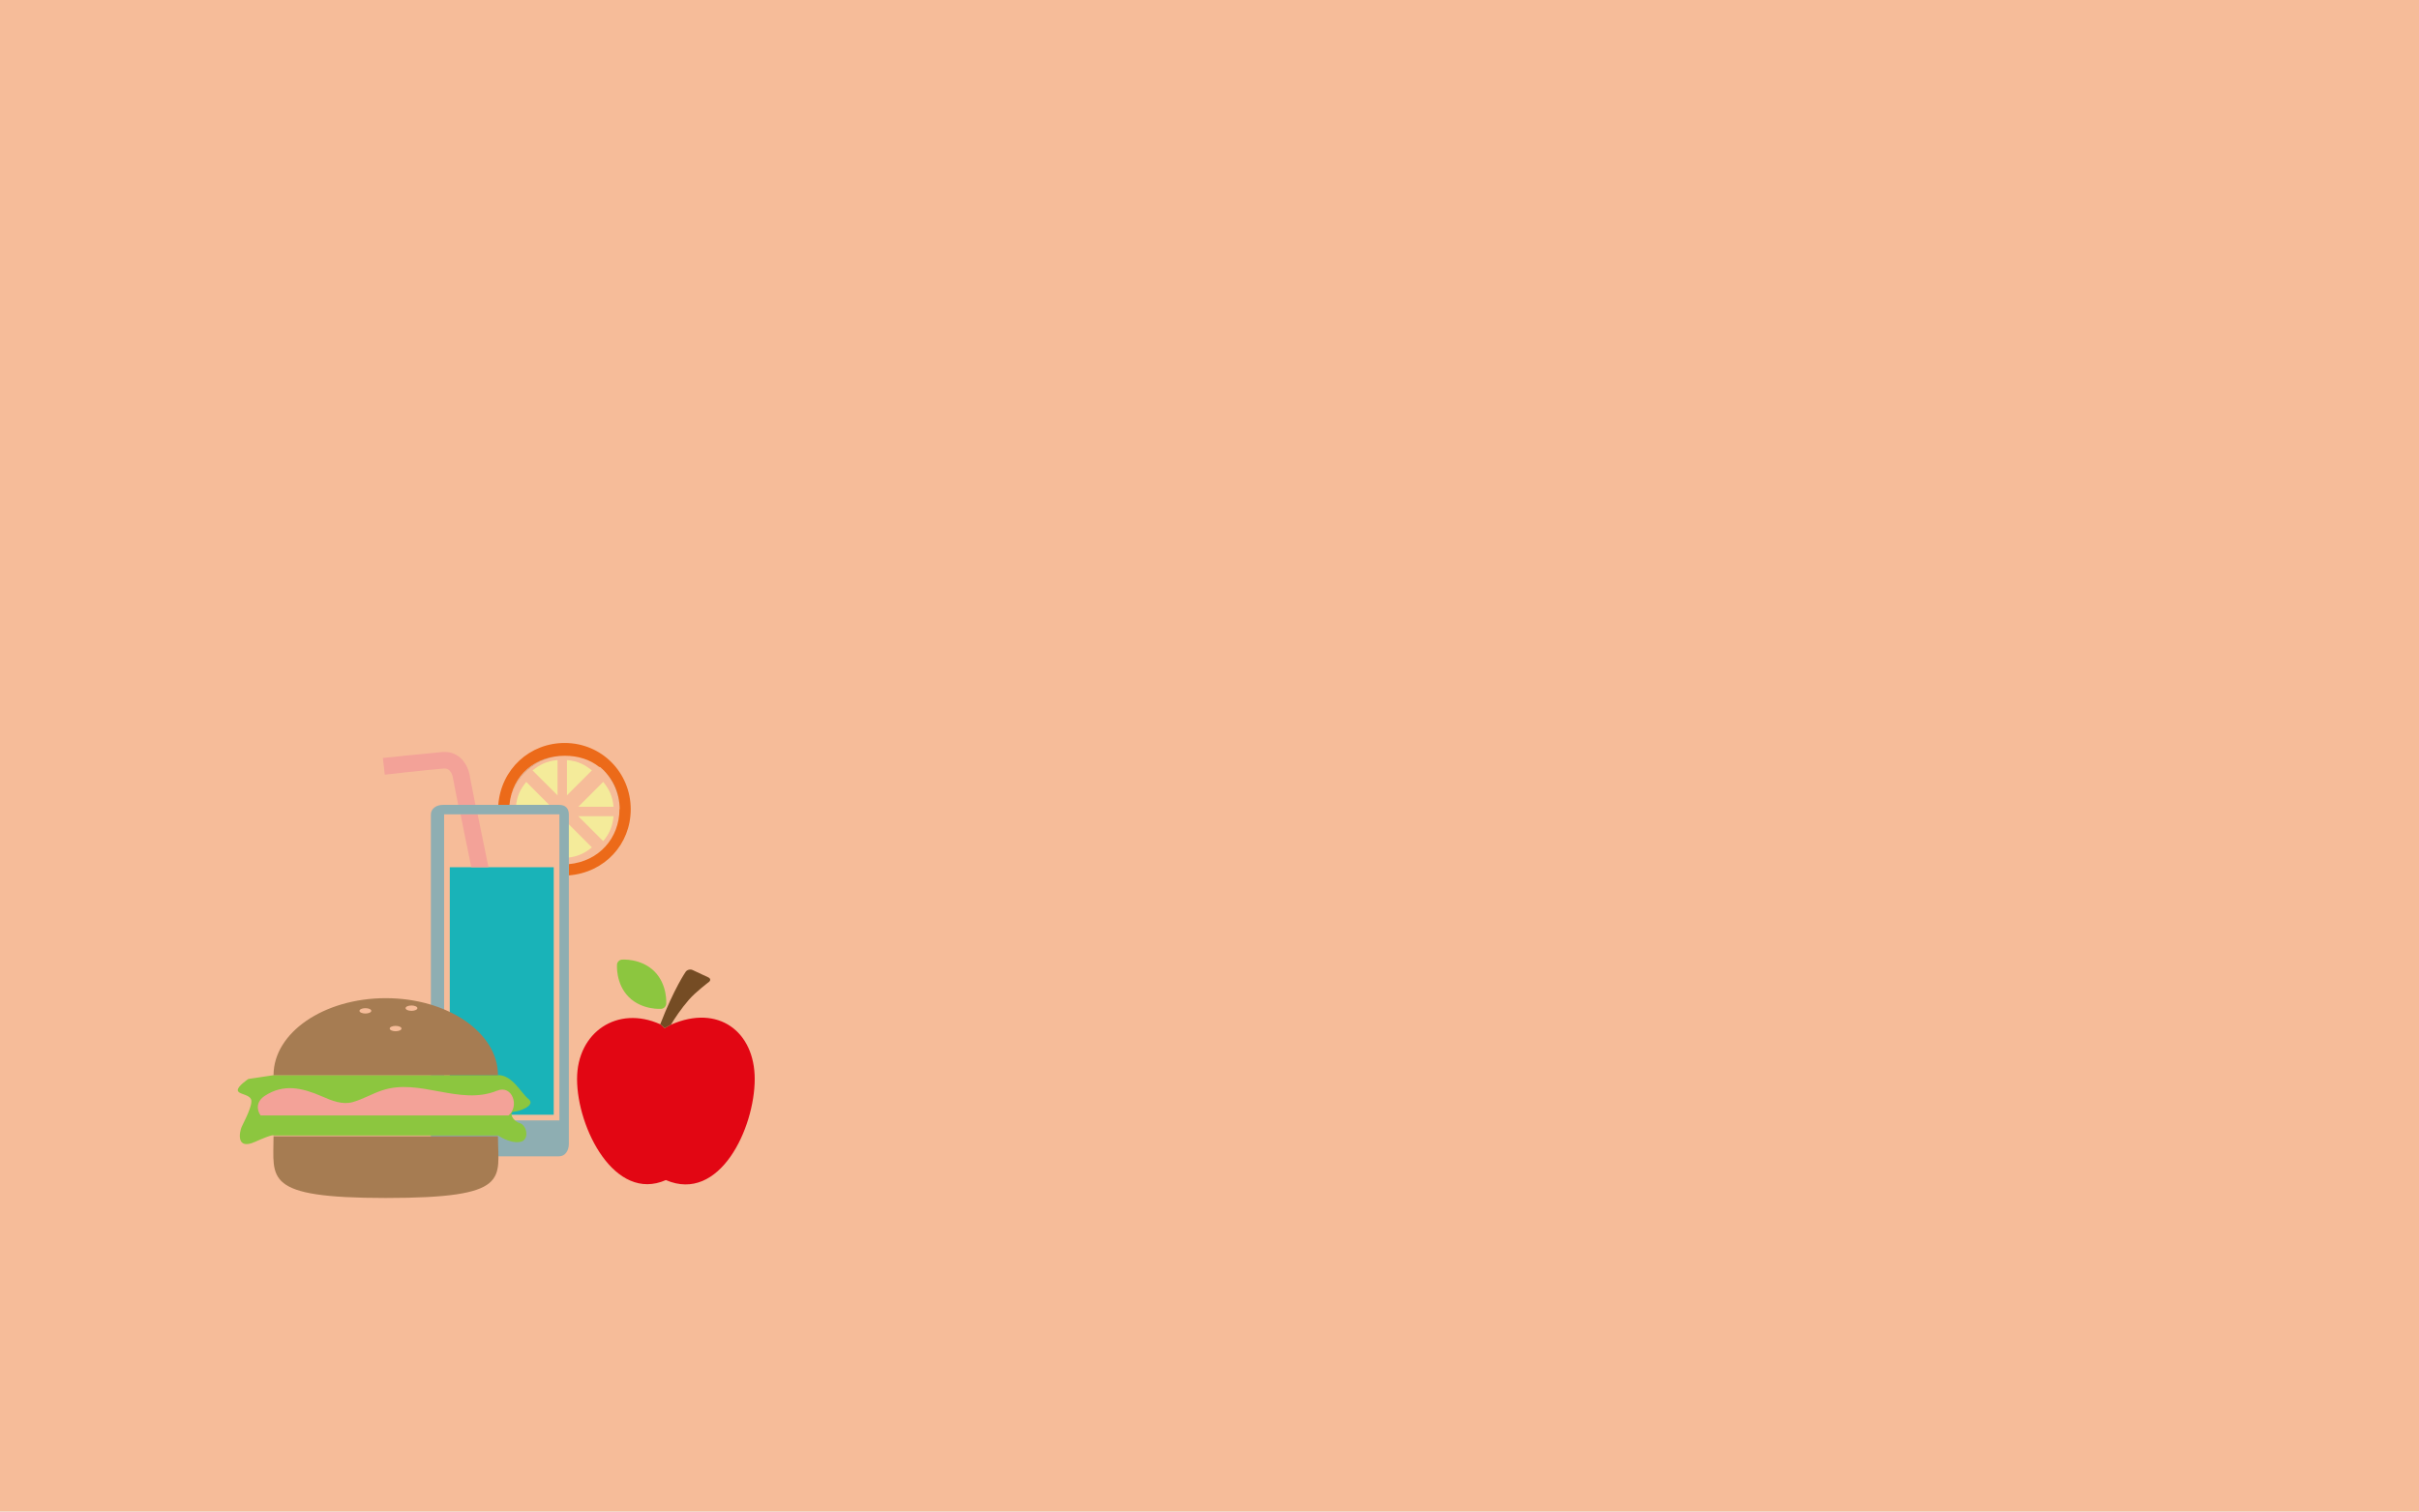
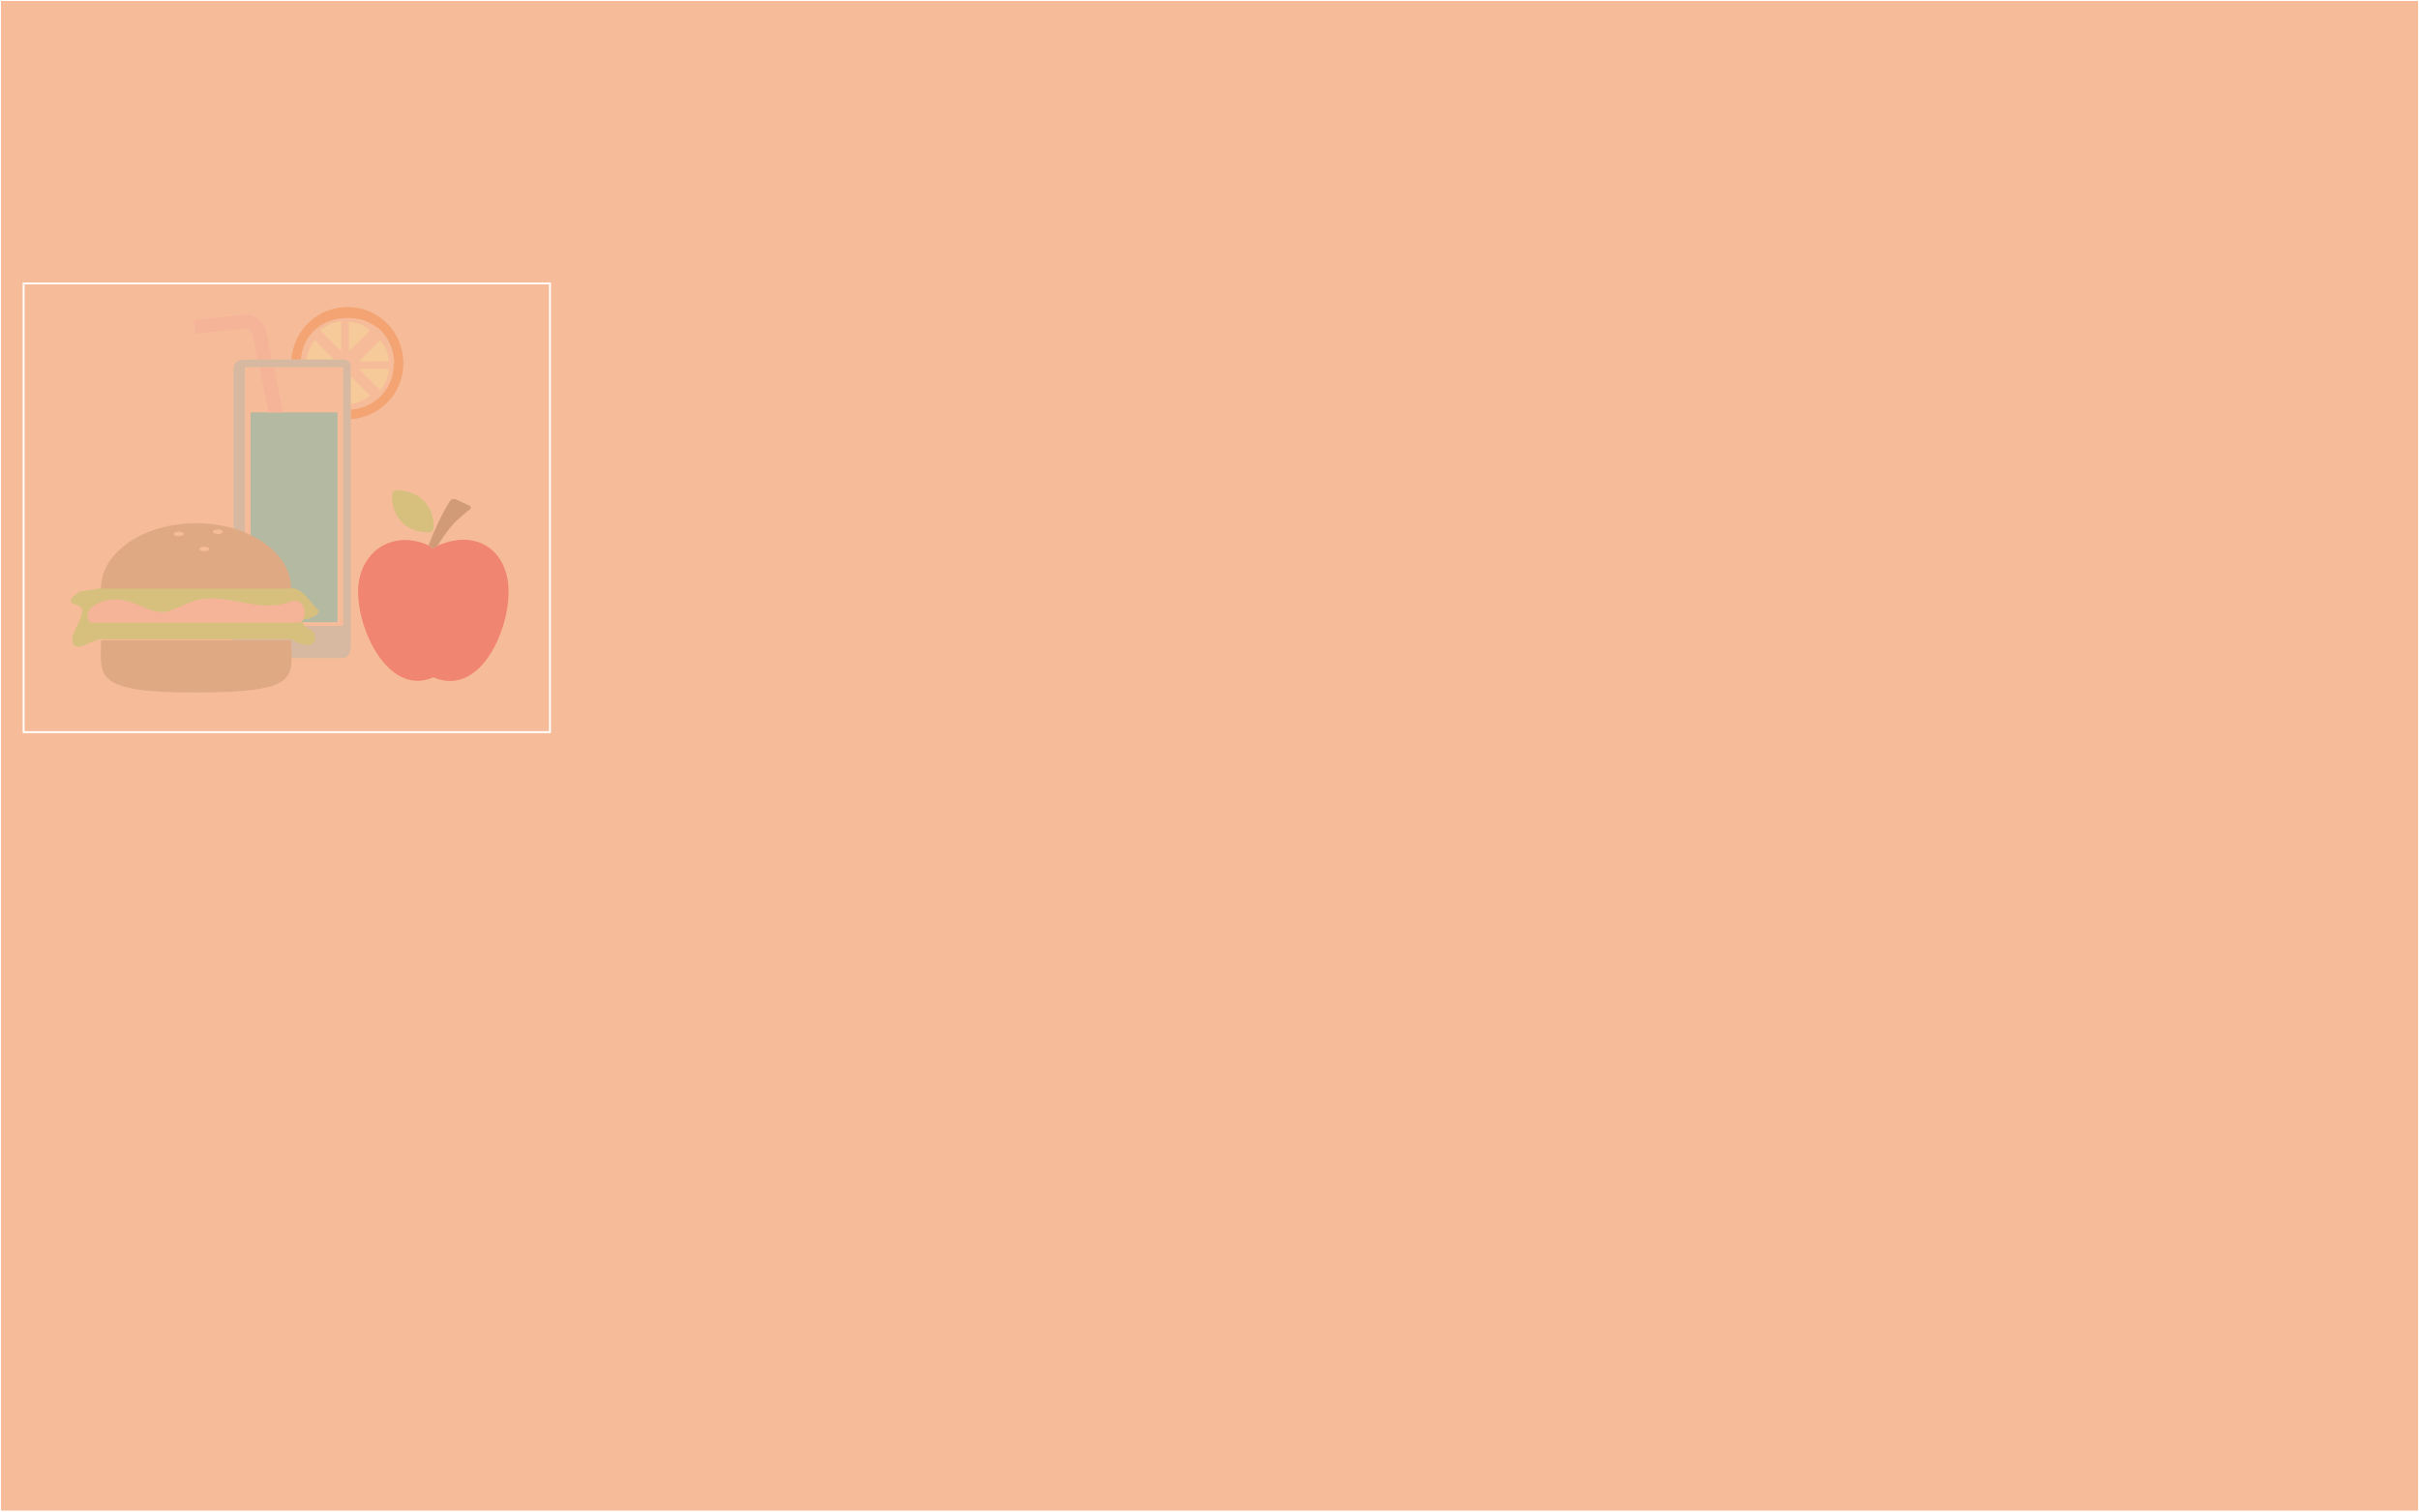
<svg xmlns="http://www.w3.org/2000/svg" xmlns:xlink="http://www.w3.org/1999/xlink" version="1.1" id="Layer_1" x="0px" y="0px" width="1280px" height="800px" viewBox="0 0 1280 800" enable-background="new 0 0 1280 800" xml:space="preserve">
-   <path fill="#22B573" d="M677.992,424.881l0.199,1.479l-2.217,0.459l-0.299,3.142h2.656l3.535-0.345l1.818-2.157l-1.938-0.757  l-1.059-1.216l-1.598-2.577l-0.76-3.638l-2.996,0.599l-0.84,1.299v1.438l1.439,0.977L677.992,424.881z M677.992,424.881" />
-   <path fill="#22B573" d="M675.455,426.104l0.16-1.979l-1.758-0.762l-2.457,0.562l-1.818,2.937v1.875h2.117L675.455,426.104z   M675.455,426.104" />
+   <path fill="#22B573" d="M677.991,424.881l0.199,1.479l-2.217,0.459l-0.299,3.142h2.655l3.535-0.345l1.818-2.157l-1.938-0.757  l-1.059-1.216l-1.599-2.577l-0.76-3.639l-2.996,0.6l-0.84,1.299v1.438l1.439,0.977L677.991,424.881z" />
+   <path fill="#22B573" d="M675.455,426.104l0.159-1.979l-1.758-0.762l-2.457,0.562l-1.817,2.938v1.875h2.116L675.455,426.104z" />
  <path fill="#22B573" d="M624.935,434.47" />
-   <rect fill="#F6BC99" width="1280" height="800" />
-   <g>
+   <rect x="0" fill="#F6BC99" width="1280" height="800" />
+   <g opacity="0.3">
    <g>
-       <path fill="#8CC63F" d="M349.957,533.94c1.315-0.116,2.462-1.268,2.567-2.568c0,0,0.839-10.158-6.24-17.236    c-7.102-7.09-17.236-6.243-17.236-6.243c-1.303,0.104-2.451,1.257-2.559,2.561c0,0-0.86,10.169,6.231,17.245    C339.798,534.776,349.957,533.94,349.957,533.94L349.957,533.94z M349.957,533.94" />
-       <path fill="none" d="M305,505v66.076c0-24.861,21.618-39.159,44.189-28.953c0.008-0.021,0.103-0.039,0.11-0.06l-1.067-1l1.132,1    c7.289-18.892,13.481-27.775,13.481-27.775c0.791-1.048,2.412-1.444,3.597-0.896l8.383,3.915c1.186,0.559,1.303,1.651,0.257,2.443    c0,0-6.938,5.227-10.482,9.299c-4.168,4.779-7.469,9.765-9.562,13.25l1.45-0.804l-1.449,0.804    c-0.008,0.014-0.018,0.029-0.026,0.043c25.059-11.054,44.34,3.65,44.34,28.733c0,25.963-18.724,65.808-47.188,53.496    C325.154,636.489,305,597.039,305,571.076V627h96V505H305z" />
-       <path fill="#E20613" d="M352.339,624.572c28.463,12.312,47.013-27.533,47.013-53.496c0-25.083-19.282-39.787-44.34-28.733    c0.008-0.014,0.018-0.029,0.026-0.043l-3.335,1.851l-2.316-2.087c-0.008,0.021-0.016,0.039-0.023,0.06    c-22.571-10.206-44.015,4.092-44.015,28.953C305.349,597.039,325.328,636.489,352.339,624.572z" />
-       <path fill="#754C24" d="M355.039,542.3c2.093-3.485,5.395-8.471,9.562-13.25c3.545-4.072,10.483-9.299,10.483-9.299    c1.046-0.792,0.93-1.885-0.255-2.443l-8.38-3.915c-1.186-0.549-2.801-0.152-3.591,0.896c0,0-6.182,8.884-13.471,27.775    l2.316,2.087L355.039,542.3z" />
+       <path fill="#8CC63F" d="M227.275,281.708c1.114-0.098,2.085-1.074,2.174-2.176c0,0,0.711-8.604-5.286-14.601    c-6.016-6.005-14.601-5.288-14.601-5.288c-1.104,0.088-2.077,1.064-2.167,2.169c0,0-0.729,8.614,5.279,14.607    C218.67,282.416,227.275,281.708,227.275,281.708L227.275,281.708z" />
+       <path fill="none" d="M189.593,257.284v55.881c0-21.06,18.111-33.171,37.231-24.525c0.006-0.018-0.013-0.033-0.007-0.051    l-0.954-0.847l0.935,0.847c6.175-16.002,11.407-23.528,11.407-23.528c0.669-0.888,2.036-1.225,3.041-0.759l7.099,3.316    c1.004,0.473,1.102,1.399,0.216,2.07c0,0-5.878,4.427-8.88,7.877c-3.531,4.048-6.328,8.271-8.102,11.224l1.229-0.681l-1.229,0.681    c-0.008,0.012-0.016,0.025-0.022,0.037c21.227-9.364,37.561,3.092,37.561,24.339c0,21.992-15.66,55.744-39.771,45.316    c-22.881,10.094-39.754-23.324-39.754-45.316v47.119h81v-103H189.593z" />
+       <path fill="#E20613" d="M229.294,358.481c24.109,10.428,39.823-23.324,39.823-45.316c0-21.247-16.333-33.703-37.561-24.339    c0.007-0.012,0.016-0.025,0.022-0.037l-2.825,1.568l-1.963-1.769c-0.007,0.019-0.013,0.033-0.02,0.051    c-19.119-8.646-37.284,3.466-37.284,24.525C189.488,335.157,206.411,368.575,229.294,358.481z" />
+       <path fill="#754C24" d="M231.579,288.789c1.772-2.952,4.569-7.175,8.101-11.224c3.003-3.45,8.879-7.877,8.879-7.877    c0.887-0.671,0.789-1.597-0.216-2.07l-7.1-3.316c-1.004-0.465-2.373-0.129-3.042,0.759c0,0-5.235,7.525-11.411,23.528l1.963,1.769    L231.579,288.789z" />
    </g>
    <g>
-       <path fill="none" d="M298.823,400c-0.017,0-0.033,0-0.049,0c6.996,0,13.385,2.426,18.387,6.452    C312.178,402.412,305.815,400,298.823,400z" />
-       <path fill="none" d="M301.247,457.371c15.739-1.498,26.663-13.863,26.663-29.097c0-0.034-0.002-0.069-0.002-0.105    C327.879,443.376,316.965,455.876,301.247,457.371z" />
-       <path fill="none" d="M317.334,405.665c0.129,0.105,0.251,0.216,0.378,0.323C317.586,405.881,317.462,405.771,317.334,405.665z" />
-       <path fill="none" d="M272.956,426h0.027c0.001,0,0.003,0,0.004,0c0.563-6,2.493-9.419,5.468-13.158L291.621,426h0.026h0.419h3.775    c3.312,0,5.158,1.785,5.158,5.09v1.227v2.977l13.192,13.192c-3.699,2.979-7.192,4.905-13.192,5.513v0.614v2.759    c16-1.495,26.755-13.995,26.783-29.202c-0.03-8.928-3.897-16.86-10.133-22.181c-0.126-0.107-0.219-0.218-0.347-0.323    c-0.057-0.046-0.101-0.089-0.158-0.137c-5.002-4.028-11.384-6.312-18.379-6.331C283.562,399.221,271.074,410,269.572,426h0.198    H272.956z M319.19,444.2L305.998,431h18.657C324.103,437,322.171,440.502,319.19,444.2z M324.655,426h-18.657l13.193-13.185    C322.171,416.562,324.103,420,324.655,426z M301,402.278c6,0.552,9.494,2.49,13.192,5.473L301,420.936V402.278z M296,402.278    v18.657l-13.193-13.185C286.506,404.824,290,402.83,296,402.278z" />
-       <polygon fill="none" points="252.733,431 258.474,459 260.589,459 293,459 293,590 238,590 238,459 246.162,459 248.785,459     249.373,459 243.681,431 243.539,431 240.916,431 235,431 235,593 296,593 296,457.371 296,431 256.654,431   " />
-       <path fill="#F3A298" d="M251.408,426h0.161l-2.865-14.662c-0.717-5.795-5.085-14.135-14.738-13.3    c-8.886,0.767-30.42,3.029-31.352,3.139l0.987,8.829c0.229-0.057,22.355-2.512,31.131-3.237c4.14-0.379,4.92,4.424,5.085,5.735    L242.455,426h0.005H251.408z" />
+       <path fill="none" d="M183.96,168.284c-0.015,0-0.027,0-0.042,0c5.926,0,11.338,2.055,15.574,5.466    C195.273,170.327,189.883,168.284,183.96,168.284z" />
+       <path fill="none" d="M186.014,216.847c13.333-1.269,22.586-11.743,22.586-24.647c0-0.029-0.003-0.059-0.003-0.089    C208.573,204.992,199.327,215.581,186.014,216.847z" />
+       <path fill="none" d="M199.641,173.048c0.108,0.089,0.213,0.183,0.321,0.274C199.854,173.231,199.749,173.137,199.641,173.048z" />
+       <path fill="none" d="M162.049,190.284h0.022c0.001,0,0.002,0,0.003,0c0.478-5,2.112-7.979,4.632-11.146l11.153,11.146h0.021h0.355    h3.198c2.806,0,4.158,1.501,4.158,4.301v1.039v2.521l11.175,11.175c-3.133,2.524-6.175,4.155-11.175,4.67v0.52v2.337    c14-1.266,22.77-11.855,22.793-24.736c-0.025-7.562-3.248-14.282-8.53-18.789c-0.108-0.091-0.159-0.185-0.268-0.274    c-0.049-0.039-0.071-0.075-0.121-0.116c-4.237-3.412-9.638-5.341-15.562-5.357c-12.878,0.02-23.45,8.709-24.723,22.709h0.167    H162.049z M201.213,205.466l-11.176-11.182h15.804C205.374,199.284,203.738,202.333,201.213,205.466z M205.842,190.284h-15.804    l11.176-11.168C203.738,182.29,205.374,185.284,205.842,190.284z M185.593,170.179c5,0.467,8.042,2.109,11.175,4.636    l-11.175,11.168V170.179z M181.593,170.179v15.804l-11.177-11.168C173.551,172.335,176.593,170.646,181.593,170.179z" />
+       <polygon fill="none" points="144.919,194.284 149.781,218.284 151.573,218.284 178.593,218.284 178.593,329.284 132.593,329.284     132.593,218.284 139.352,218.284 141.573,218.284 142.072,218.284 137.249,194.284 137.13,194.284 134.907,194.284     129.593,194.284 129.593,331.284 181.593,331.284 181.593,216.847 181.593,194.284 148.24,194.284   " />
+       <path fill="#F3A298" d="M143.796,190.284h0.136l-2.427-12.425c-0.607-4.909-4.308-11.976-12.484-11.269    c-7.527,0.649-25.768,2.565-26.558,2.658l0.836,7.478c0.192-0.048,18.936-2.128,26.37-2.742c3.507-0.321,4.168,3.752,4.308,4.863    l2.235,11.437h0.004H143.796z" />
      <g>
-         <path fill="#F4EB9A" d="M300,402.278v18.657l13.192-13.185C309.494,404.769,306,402.83,300,402.278z" />
-         <path fill="#F4EB9A" d="M295,402.278c-6,0.552-9.494,2.546-13.192,5.473L295,420.936V402.278z" />
-         <path fill="#F4EB9A" d="M324.655,427c-0.552-6-2.484-9.439-5.464-13.186L305.998,427H324.655z" />
-         <path fill="#F4EB9A" d="M319.19,445.2c2.98-3.699,4.913-7.2,5.464-13.2h-18.657L319.19,445.2z" />
-         <path fill="#F4EB9A" d="M272.987,427h18.634l-13.166-13.16C275.48,417.58,273.55,421,272.987,427z" />
-         <path fill="#F4EB9A" d="M300,435.293v18.705c6-0.607,9.494-2.533,13.192-5.513L300,435.293z" />
+         <path fill="#F4EB9A" d="M184.593,170.179v15.804l11.175-11.168C192.635,172.288,189.593,170.646,184.593,170.179z" />
+         <path fill="#F4EB9A" d="M180.593,170.179c-5,0.467-8.042,2.157-11.175,4.636l11.175,11.168V170.179z" />
+         <path fill="#F4EB9A" d="M205.842,191.284c-0.467-5-2.104-7.996-4.628-11.169l-11.177,11.169H205.842z" />
+         <path fill="#F4EB9A" d="M201.213,206.466c2.524-3.133,4.161-6.182,4.628-11.182h-15.804L201.213,206.466z" />
+         <path fill="#F4EB9A" d="M162.074,191.284h15.784l-11.152-11.148C164.187,183.305,162.552,186.284,162.074,191.284z" />
+         <path fill="#F4EB9A" d="M184.593,198.145v15.845c5-0.515,8.042-2.146,11.175-4.67L184.593,198.145z" />
      </g>
-       <path fill="#EC6A19" d="M298.823,393.232c-18.482,0-33.655,13.768-35.165,32.768h5.91c0,0,0.003,0,0.003,0    c1.504-16,13.887-26,29.112-26c0.03,0,0.06,0,0.09,0c0.017,0,0.032,0,0.049,0c6.992,0,13.355,1.949,18.337,5.99    c0.058,0.047,0.117-0.14,0.174-0.094c0.128,0.105,0.252,0.1,0.378,0.207c6.25,5.297,10.197,13.132,10.197,22.063    c0,0.021-0.002,0.01-0.002,0.031c0,0.035-0.121,0.058-0.121,0.091c0,15.234-10.786,27.584-26.786,29.082v5.954    c19-1.537,32.747-16.493,32.747-34.99C333.747,408.852,318.307,393.232,298.823,393.232z" />
-       <polygon fill="#19B3B8" points="249.373,459 248.785,459 246.162,459 238,459 238,590 293,590 293,459 260.589,459 258.474,459     257.966,459   " />
-       <polygon fill="#F3A298" points="257.966,459 258.474,459 252.733,431 252.72,431 243.681,431 249.373,459   " />
-       <path fill="#8EAEB2" d="M301,454.612v-0.614v-18.705v-2.977v-1.227c0-3.305-1.846-5.09-5.158-5.09h-3.775h-0.419h-0.026h-18.634    c-0.001,0-0.003,0-0.004,0h-0.027h-3.187h-0.198c0,0-0.003,0-0.004,0h-5.91c0,0-0.002,0-0.002,0h-0.028h-12.054h-0.005h-0.161    h-8.948h-0.005h-8.102c-3.312,0-6.353,1.841-6.353,5.09v174.424c0,3.311,3.103,6.486,6.353,6.486h61.489    c3.312,0,5.158-3.176,5.158-6.486V470.352v-7.026v-5.954V454.612z M296,457.371V593h-61V431h5.916h2.623h0.142h9.039h0.014h3.921    H296V457.371z" />
-       <path d="M327.907,428.169c0-0.021,0.002-0.038,0.002-0.059c0-8.933-3.947-16.825-10.197-22.122    C323.947,411.309,327.876,419.241,327.907,428.169z" />
-       <path d="M317.16,405.528c0.058,0.048,0.117,0.091,0.174,0.137C317.277,405.619,317.218,405.574,317.16,405.528z" />
-       <path d="M298.773,400c-0.03,0-0.06,0-0.09,0c-15.226,0-27.608,10.945-29.112,26.684C271.074,410.964,283.57,400,298.773,400z" />
+       <path fill="#EC6A19" d="M183.96,162.521c-15.656,0-28.509,11.763-29.787,27.763h5.007h0.002c1.273-14,11.763-22,24.661-22    c0.024,0,0.05,0,0.076,0c0.014,0,0.026,0,0.042,0c5.923,0,11.312,1.634,15.533,5.057c0.05,0.04,0.101-0.127,0.147-0.088    c0.109,0.089,0.213,0.08,0.321,0.171c5.294,4.487,8.638,11.121,8.638,18.688c0,0.019-0.003,0.007-0.003,0.025    c0,0.03-0.208,0.048-0.208,0.076c0,12.905-8.796,23.366-22.796,24.634v5.044c16-1.302,27.846-13.968,27.846-29.637    C213.439,175.75,200.465,162.521,183.96,162.521z" />
+       <polygon fill="#19B3B8" points="142.072,218.284 141.573,218.284 139.352,218.284 132.593,218.284 132.593,329.284     178.593,329.284 178.593,218.284 151.573,218.284 149.781,218.284 149.351,218.284   " />
+       <polygon fill="#F3A298" points="149.351,218.284 149.781,218.284 144.919,194.284 144.906,194.284 137.249,194.284     142.072,218.284   " />
+       <path fill="#8EAEB2" d="M185.593,214.51v-0.52v-15.845v-2.521v-1.039c0-2.799-1.353-4.301-4.158-4.301h-3.198h-0.355h-0.021    h-15.784c-0.001,0-0.002,0-0.003,0h-0.022h-2.699h-0.167h-0.003h-5.007h-0.001h-0.024h-10.21h-0.005h-0.136h-7.58h-0.004h-6.863    c-2.806,0-5.756,1.548-5.756,4.301v147.752c0,2.806,3.002,5.947,5.756,5.947h52.085c2.806,0,4.158-3.143,4.158-5.947V227.843    v-5.952v-5.044L185.593,214.51L185.593,214.51z M181.593,216.847v114.437h-52v-137h5.314h2.223h0.119h7.657h0.013h3.32h33.354    V216.847z" />
+       <path d="M208.597,192.111c0-0.018,0.003-0.032,0.003-0.05c0-7.566-3.344-14.252-8.638-18.739    C205.242,177.828,208.571,184.548,208.597,192.111z" />
+       <path d="M199.492,172.932c0.049,0.041,0.101,0.077,0.147,0.116C199.593,173.009,199.541,172.971,199.492,172.932z" />
+       <path d="M183.918,168.284c-0.025,0-0.051,0-0.076,0c-12.897,0-23.388,9.272-24.66,22.604    C160.454,177.572,171.039,168.284,183.918,168.284z" />
    </g>
    <g>
-       <path fill="#8CC63F" d="M131.411,571.067c0,0-5.858,3.849-5.587,6.021s5.626,1.924,6.984,4.64    c1.358,2.716-3.841,12.232-4.928,14.677s-3.278,12.571,7.042,7.954s9.821-3.358,9.821-3.358h118.896c0,0,5.976,4.227,11.407,3.412    c5.432-0.815,3.803-8.887,0-9.974c-3.802-1.086-5.975-5.944-2.987-6.076c2.987-0.132,11.679-3.415,7.604-6.673    C275.591,578.43,271.236,569,263.5,569c-7.736,0-118.276,0-118.276,0L131.411,571.067z" />
+       <path fill="#8CC63F" d="M42.148,313.096c0,0-4.962,3.291-4.732,5.131c0.23,1.839,4.767,1.645,5.917,3.945    c1.15,2.3-3.254,10.369-4.174,12.439c-0.921,2.07-2.777,10.539,5.965,6.627c8.743-3.91,8.319-2.955,8.319-2.955h100.715    c0,0,5.062,3.694,9.663,3.005c4.603-0.689,3.221-7.471,0-8.392c-3.221-0.92-5.062-5.007-2.531-5.118    c2.531-0.112,9.894-2.939,6.442-5.699c-3.451-2.761-7.14-10.796-13.693-10.796c-6.552,0-100.188,0-100.188,0L42.148,313.096z" />
      <g>
-         <path fill="#A67C52" d="M204.119,528.305c-32.791,0-59.375,18.253-59.375,40.78H263.5     C263.5,546.558,236.91,528.305,204.119,528.305L204.119,528.305z M193.338,536.426c-1.719,0-3.118-0.634-3.118-1.419     c0-0.781,1.398-1.42,3.118-1.42c1.727,0,3.126,0.639,3.126,1.42C196.464,535.792,195.065,536.426,193.338,536.426     L193.338,536.426z M209.338,545.801c-1.726,0-3.125-0.635-3.125-1.42c0-0.779,1.399-1.412,3.125-1.412     c1.719,0,3.117,0.633,3.117,1.412C212.456,545.166,211.057,545.801,209.338,545.801L209.338,545.801z M217.738,535.007     c-1.726,0-3.125-0.635-3.125-1.413c0-0.785,1.399-1.42,3.125-1.42c1.719,0,3.118,0.635,3.118,1.42     C220.856,534.372,219.457,535.007,217.738,535.007L217.738,535.007z M217.738,535.007" />
+         <path fill="#A67C52" d="M103.738,276.934c-27.775,0-50.295,15.462-50.295,34.544h100.596     C154.038,292.396,131.515,276.934,103.738,276.934L103.738,276.934z M94.606,283.813c-1.456,0-2.641-0.537-2.641-1.202     c0-0.662,1.185-1.203,2.641-1.203c1.462,0,2.648,0.541,2.648,1.203C97.254,283.276,96.068,283.813,94.606,283.813L94.606,283.813     z M108.158,291.754c-1.462,0-2.646-0.538-2.646-1.203c0-0.66,1.185-1.196,2.646-1.196c1.456,0,2.642,0.536,2.642,1.196     C110.8,291.217,109.615,291.754,108.158,291.754L108.158,291.754z M115.275,282.611c-1.462,0-2.646-0.538-2.646-1.197     c0-0.665,1.185-1.203,2.646-1.203c1.456,0,2.641,0.538,2.641,1.203C117.914,282.074,116.731,282.611,115.275,282.611     L115.275,282.611z" />
        <g>
-           <defs>
-             <rect id="SVGID_1_" x="136.429" y="528.305" width="136.819" height="106.891" />
-           </defs>
-           <clipPath id="SVGID_2_">
-             <use xlink:href="#SVGID_1_" overflow="visible" />
-           </clipPath>
-           <path clip-path="url(#SVGID_2_)" fill="#A67C52" d="M263.5,601.401H144.744c0,22.521-5.63,32.652,59.375,32.652      C270.995,634.062,263.5,623.93,263.5,601.401L263.5,601.401z M263.5,601.401" />
-           <path clip-path="url(#SVGID_2_)" fill="#F3A298" d="M263.041,577.263c-19.973,8.14-40.892-6.91-60.996-0.12      c-5.239,1.773-9.992,4.622-15.336,6.146c-5.589,1.586-11.226-0.779-16.271-2.978c-10.571-4.606-20.342-6.841-30.329-0.314      c-4.376,2.86-4.495,7.134-2.22,10.384h131.178C275.01,585.562,271.113,573.978,263.041,577.263L263.041,577.263z       M263.041,577.263" />
+           <g>
+             <defs>
+               <rect id="SVGID_1_" x="46.399" y="276.934" width="115.897" height="90.545" />
+             </defs>
+             <clipPath id="SVGID_2_">
+               <use xlink:href="#SVGID_1_" overflow="visible" />
+             </clipPath>
+             <path clip-path="url(#SVGID_2_)" fill="#A67C52" d="M154.038,338.852H53.443c0,19.077-4.769,27.659,50.295,27.659       C160.388,366.518,154.038,357.936,154.038,338.852L154.038,338.852z" />
+           </g>
+           <g>
+             <defs>
+               <rect id="SVGID_3_" x="46.399" y="276.934" width="115.897" height="90.545" />
+             </defs>
+             <clipPath id="SVGID_4_">
+               <use xlink:href="#SVGID_3_" overflow="visible" />
+             </clipPath>
+             <path clip-path="url(#SVGID_4_)" fill="#F3A298" d="M153.65,318.406c-16.918,6.895-34.639-5.854-51.669-0.102       c-4.438,1.502-8.464,3.916-12.991,5.206c-4.734,1.343-9.51-0.66-13.783-2.522c-8.954-3.902-17.23-5.794-25.69-0.266       c-3.708,2.423-3.809,6.043-1.881,8.796h111.119C163.787,325.436,160.488,315.623,153.65,318.406L153.65,318.406z" />
+           </g>
        </g>
      </g>
    </g>
  </g>
+   <rect x="0" fill="none" stroke="#FFFFFF" stroke-miterlimit="10" width="1280" height="800" />
+   <rect x="12.5" y="150.021" fill="none" stroke="#FFFFFF" stroke-miterlimit="10" width="278.5" height="237.479" />
</svg>
